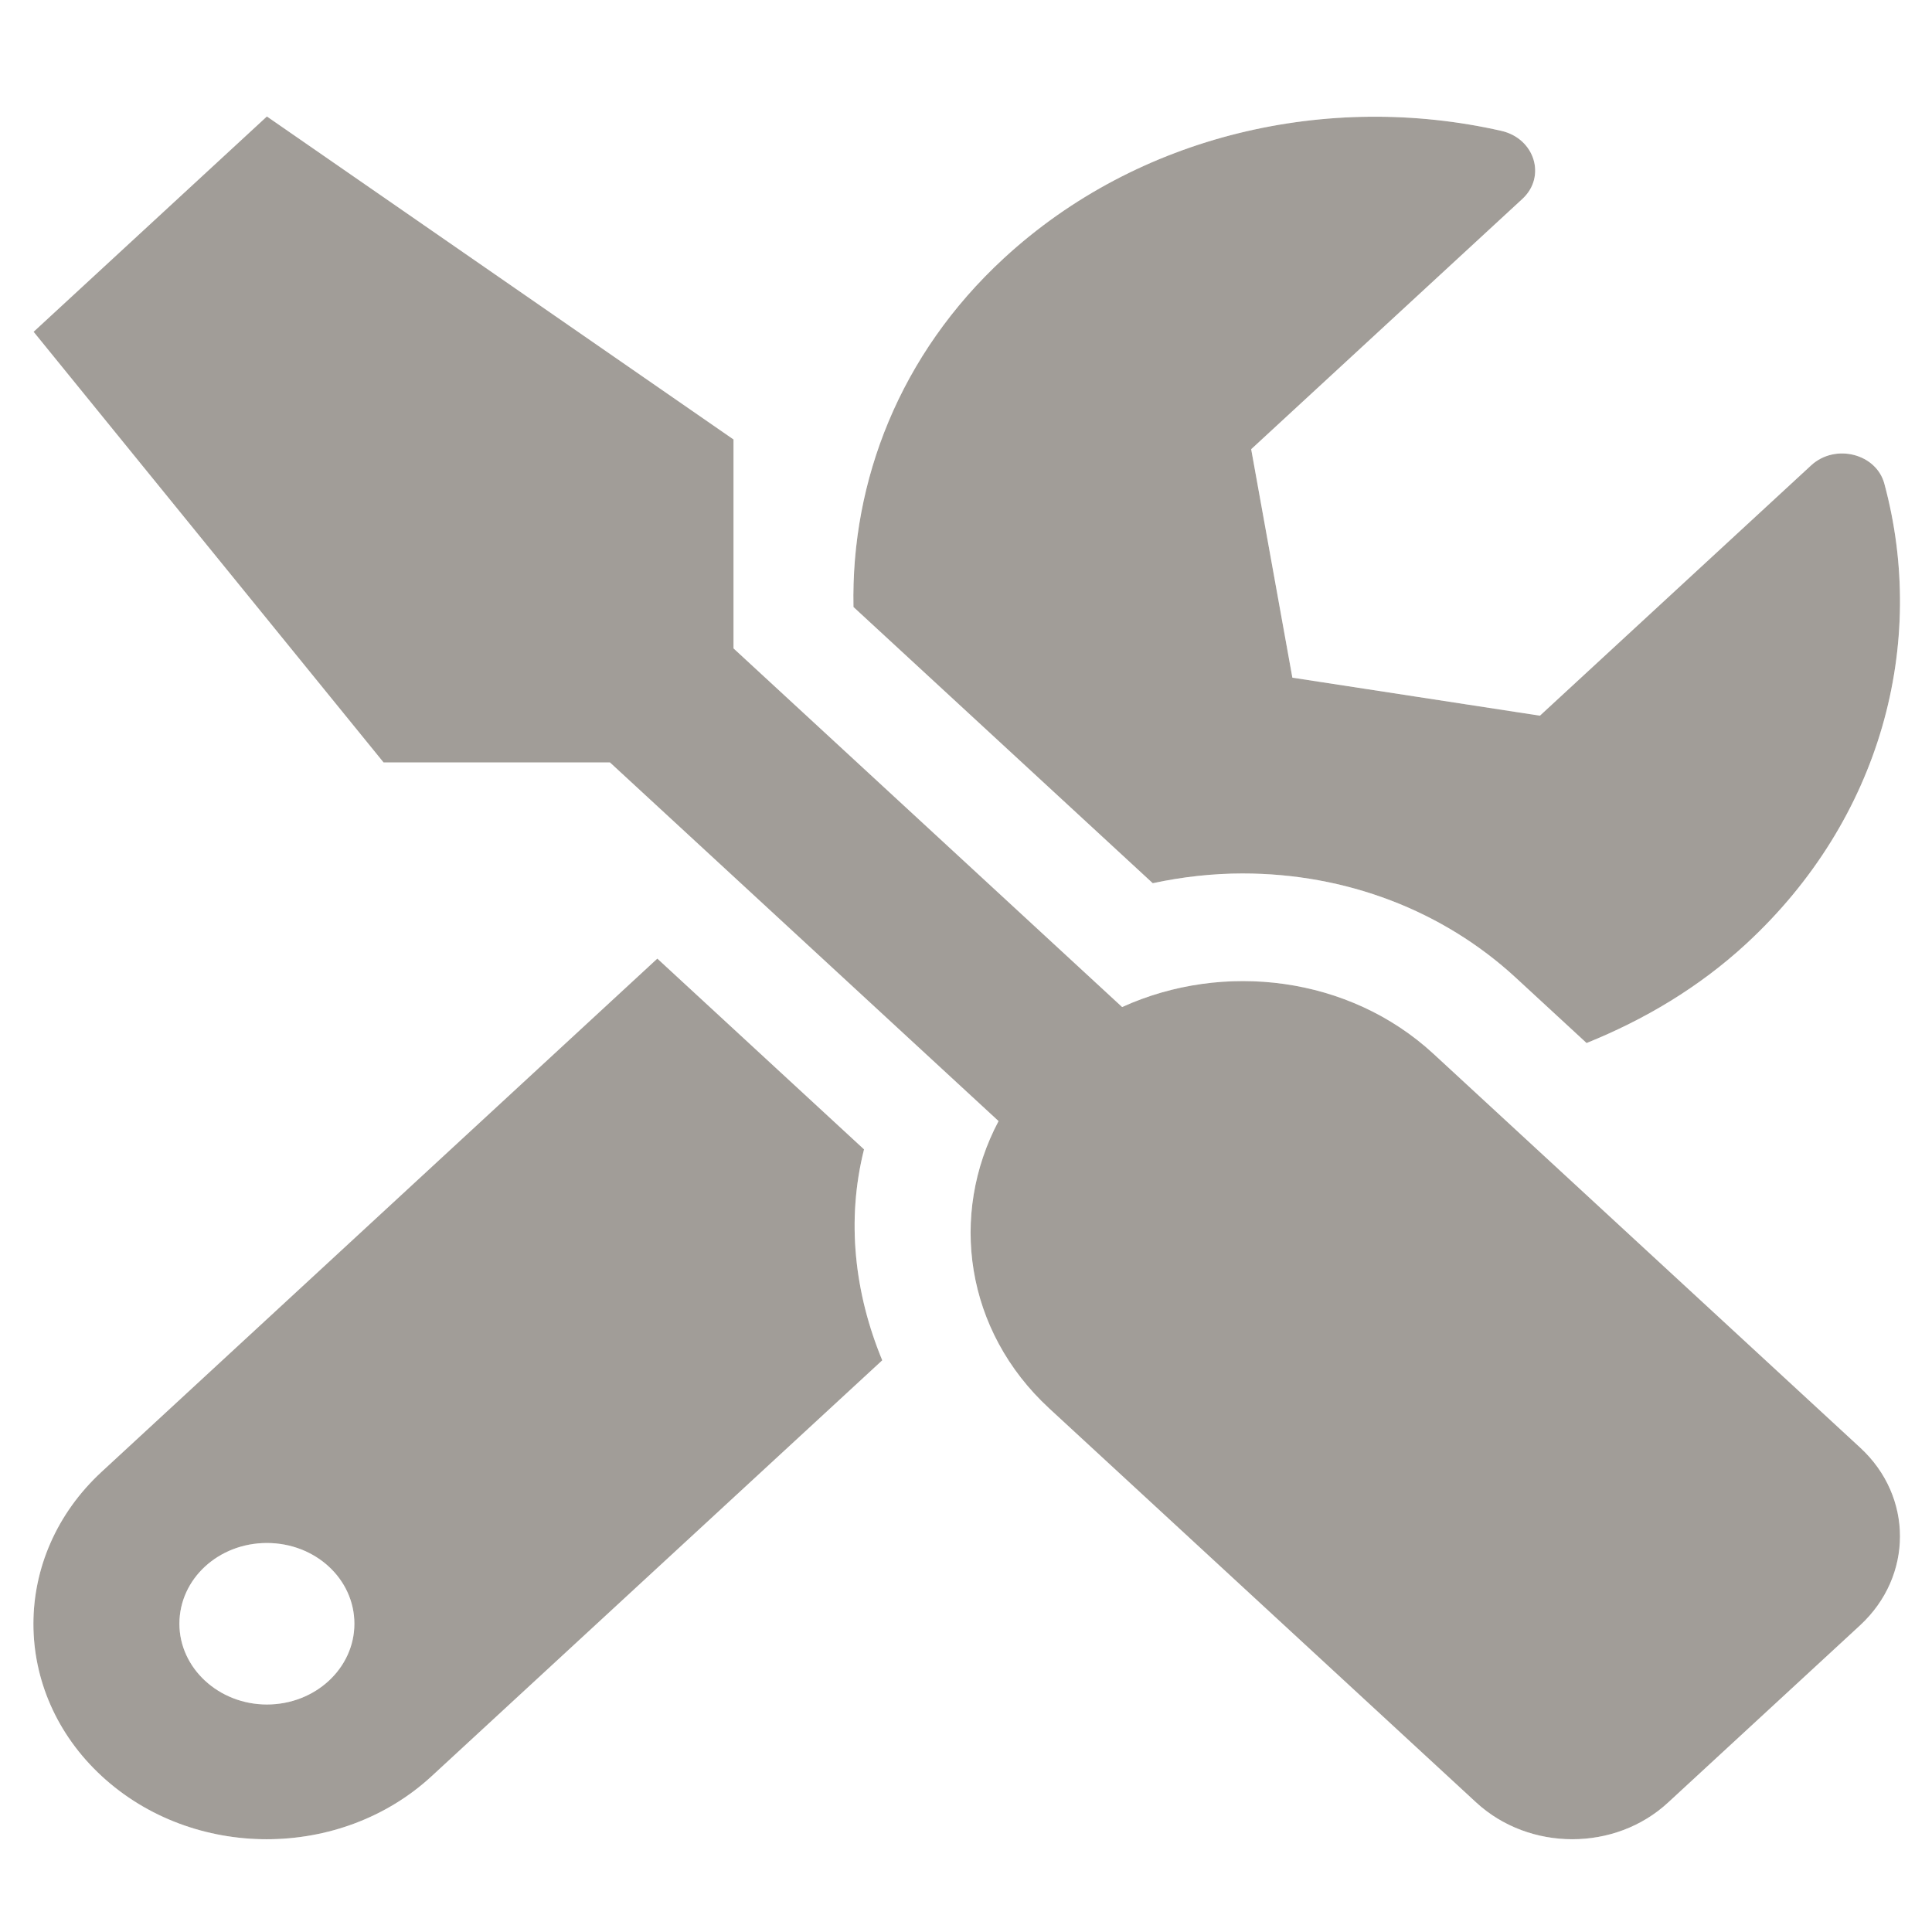
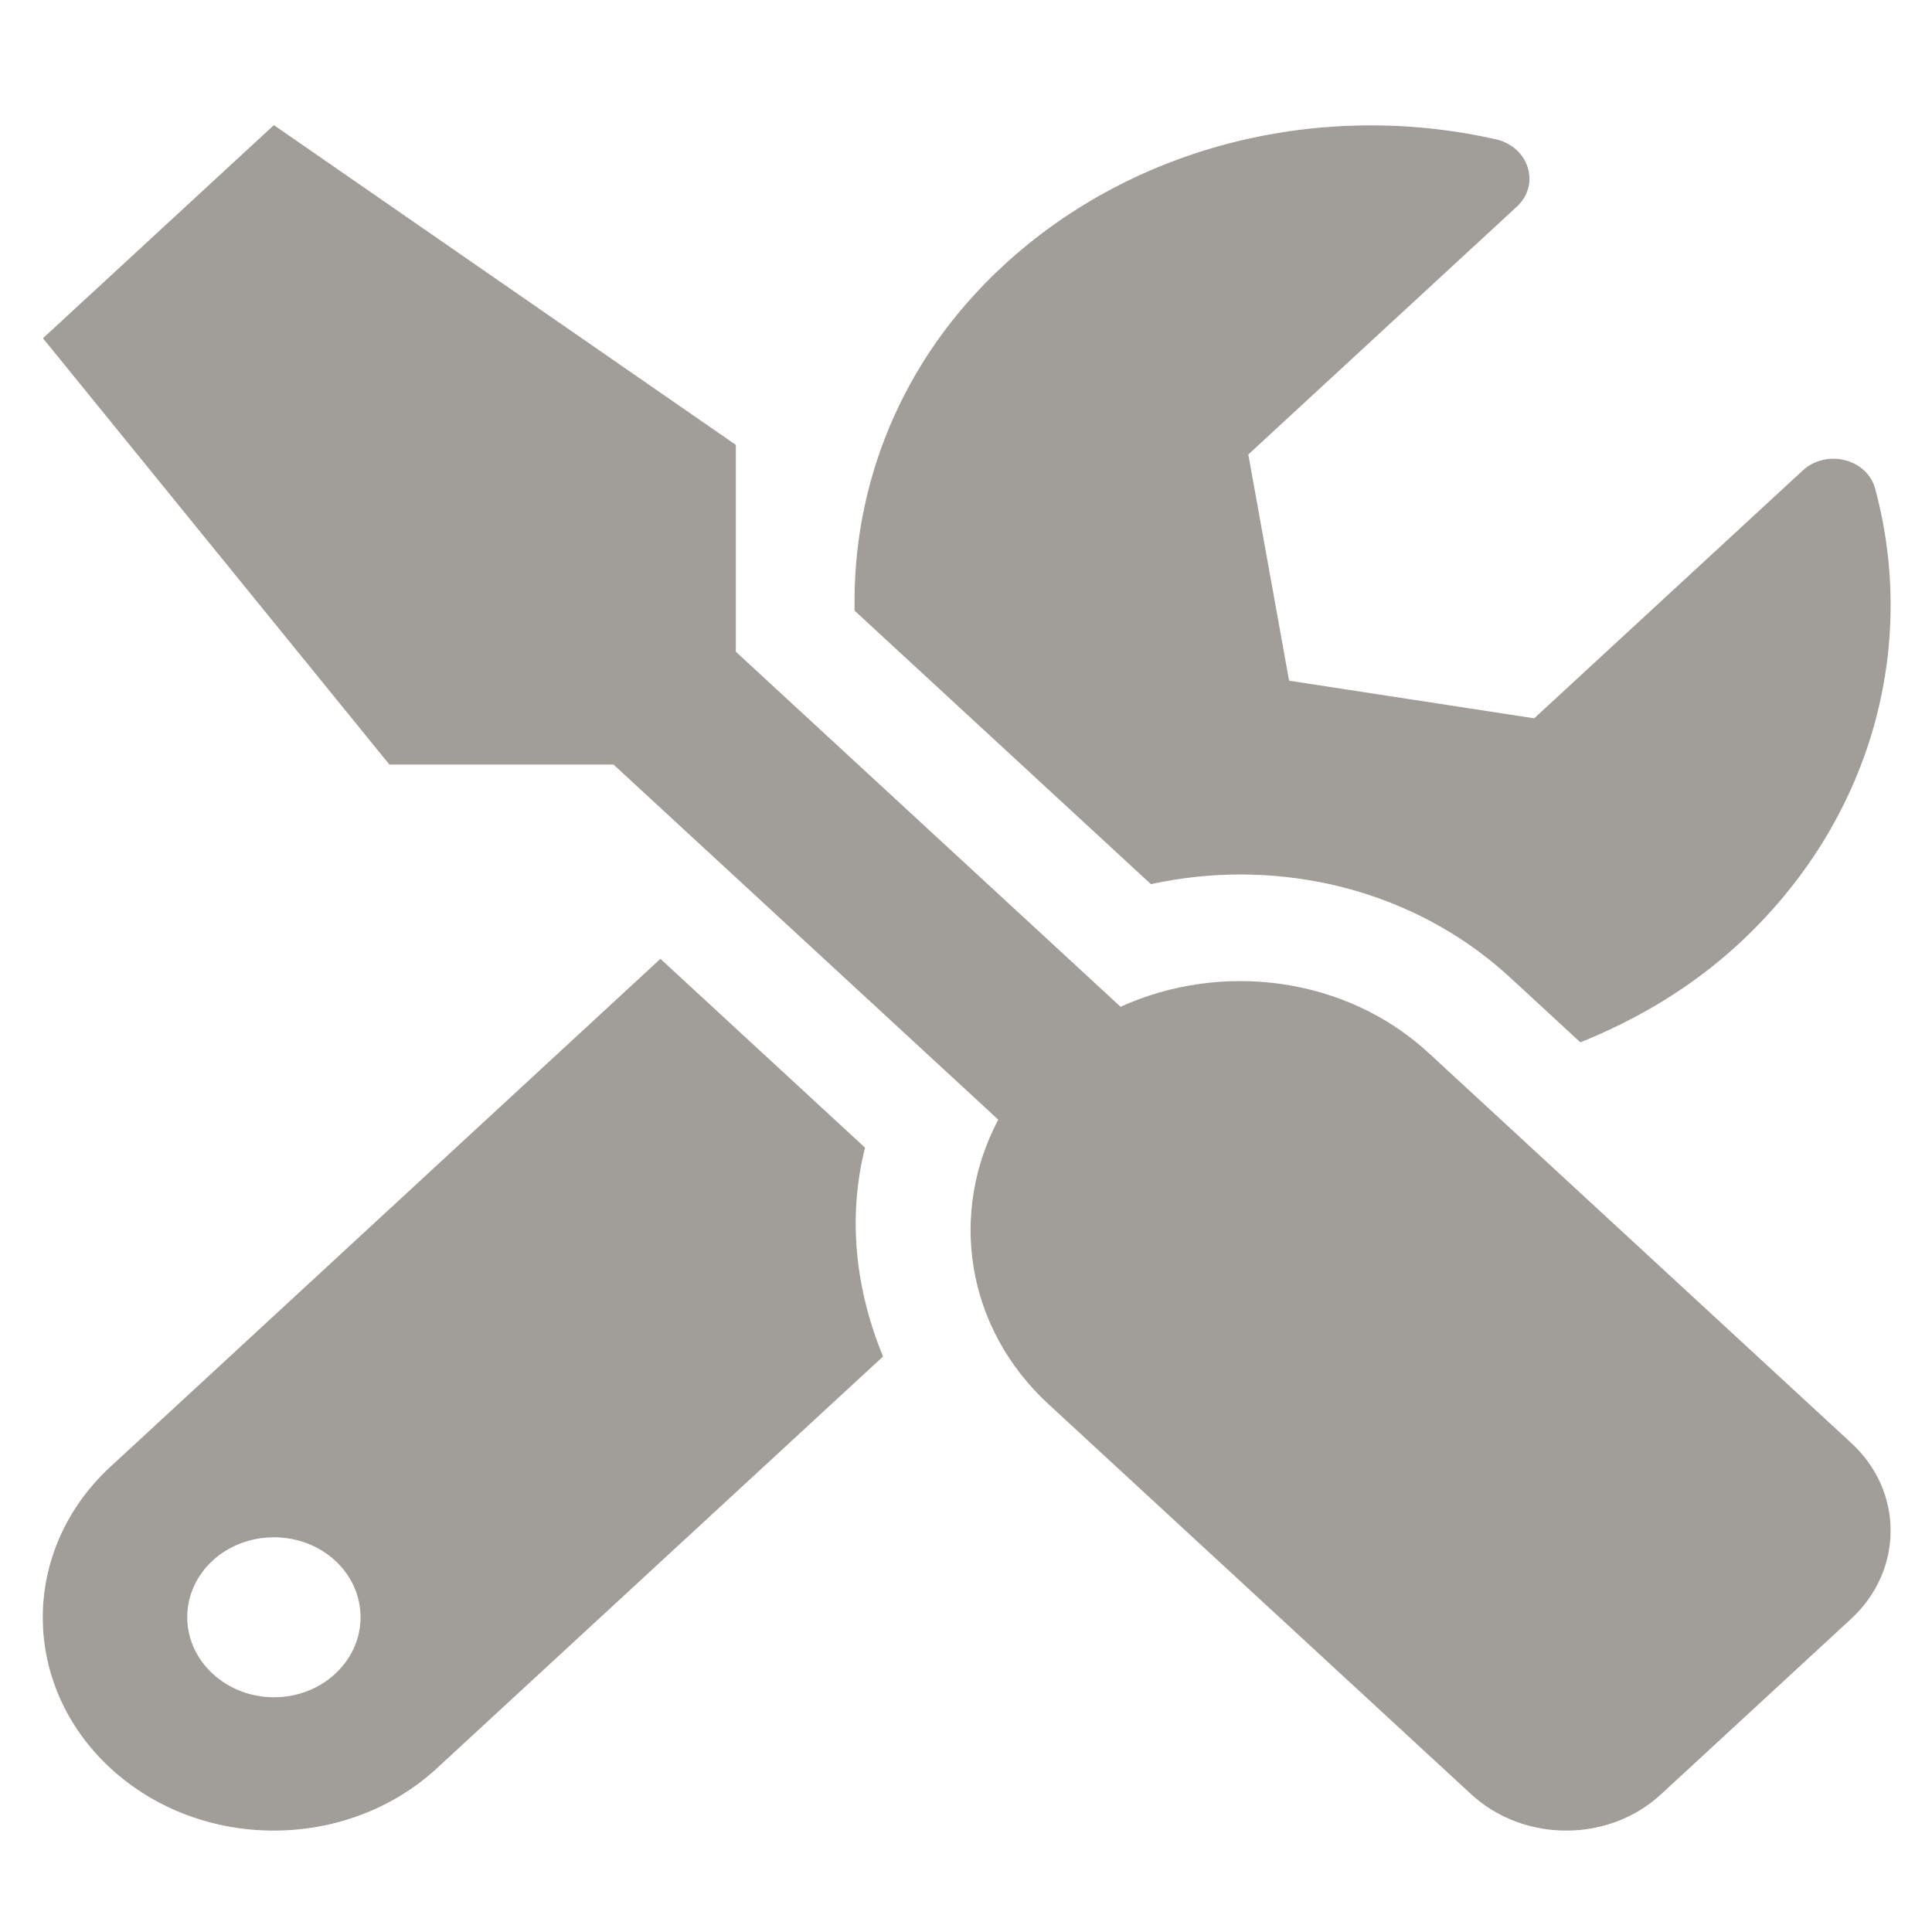
<svg xmlns="http://www.w3.org/2000/svg" viewBox="0 0 512 512" version="1.1" id="svg999">
  <defs id="defs1003">
    <filter style="color-interpolation-filters:sRGB;" id="filter1282" x="0" y="0" width="1" height="1">
      <feComposite in2="SourceGraphic" operator="arithmetic" k1="0" k2="1" result="composite1" id="feComposite1268" />
      <feColorMatrix in="composite1" values="1" type="saturate" result="colormatrix1" id="feColorMatrix1270" />
      <feFlood flood-opacity="1" flood-color="rgb(125,121,116)" result="flood1" id="feFlood1272" />
      <feBlend in="flood1" in2="colormatrix1" mode="multiply" result="blend1" id="feBlend1274" />
      <feBlend in2="blend1" mode="screen" result="blend2" id="feBlend1276" />
      <feColorMatrix in="blend2" values="1" type="saturate" result="colormatrix2" id="feColorMatrix1278" />
      <feComposite in="colormatrix2" in2="SourceGraphic" operator="in" k2="1" result="composite2" id="feComposite1280" />
    </filter>
  </defs>
-   <path d="M 493.011,383.678 379.881,279.269 c -22.317,-20.596 -55.647,-24.609 -82.504,-12.394 L 194.391,171.829 V 116.46 L 70.731,30.864 8.901,87.928 101.646,202.055 h 59.994 l 102.986,95.047 c -13.139,24.787 -8.888,55.548 13.429,76.144 l 113.13,104.409 c 14.105,13.018 36.905,13.018 50.913,0 l 50.913,-46.988 c 14.008,-13.018 14.008,-34.06 0,-46.988 z M 329.355,231.479 c 27.34,0 53.039,9.808 72.36,27.64 l 18.742,17.297 c 15.264,-6.152 29.756,-14.712 42.315,-26.303 35.842,-33.079 48.015,-79.622 36.615,-121.885 -2.125,-8.025 -13.042,-10.789 -19.418,-4.904 l -71.877,66.337 -65.598,-10.075 -10.917,-60.541 71.877,-66.337 c 6.376,-5.885 3.285,-15.96 -5.507,-18.011 -45.793,-10.432 -96.223,0.802 -131.968,33.792 -27.534,25.411 -40.479,58.936 -39.803,92.372 l 79.316,73.202 c 7.825,-1.694 15.941,-2.586 23.863,-2.586 z M 228.978,304.591 174.2,254.037 26.967,390.009 c -24.152,22.291 -24.152,58.401 0,80.692 24.152,22.291 63.279,22.291 87.431,0 L 233.808,360.496 c -7.342,-17.743 -9.564,-37.091 -4.83,-55.905 z M 70.731,451.709 c -12.752,0 -23.186,-9.63 -23.186,-21.399 0,-11.859 10.337,-21.399 23.186,-21.399 12.849,0 23.186,9.54 23.186,21.399 0,11.769 -10.337,21.399 -23.186,21.399 z" id="path997" style="stroke-width:0.928;fill:#cccccc;filter:url(#filter1282)" />
+   <path d="M 493.011,383.678 379.881,279.269 c -22.317,-20.596 -55.647,-24.609 -82.504,-12.394 L 194.391,171.829 V 116.46 L 70.731,30.864 8.901,87.928 101.646,202.055 h 59.994 l 102.986,95.047 c -13.139,24.787 -8.888,55.548 13.429,76.144 l 113.13,104.409 c 14.105,13.018 36.905,13.018 50.913,0 l 50.913,-46.988 c 14.008,-13.018 14.008,-34.06 0,-46.988 z M 329.355,231.479 c 27.34,0 53.039,9.808 72.36,27.64 l 18.742,17.297 c 15.264,-6.152 29.756,-14.712 42.315,-26.303 35.842,-33.079 48.015,-79.622 36.615,-121.885 -2.125,-8.025 -13.042,-10.789 -19.418,-4.904 l -71.877,66.337 -65.598,-10.075 -10.917,-60.541 71.877,-66.337 c 6.376,-5.885 3.285,-15.96 -5.507,-18.011 -45.793,-10.432 -96.223,0.802 -131.968,33.792 -27.534,25.411 -40.479,58.936 -39.803,92.372 l 79.316,73.202 c 7.825,-1.694 15.941,-2.586 23.863,-2.586 z M 228.978,304.591 174.2,254.037 26.967,390.009 c -24.152,22.291 -24.152,58.401 0,80.692 24.152,22.291 63.279,22.291 87.431,0 L 233.808,360.496 c -7.342,-17.743 -9.564,-37.091 -4.83,-55.905 z M 70.731,451.709 c -12.752,0 -23.186,-9.63 -23.186,-21.399 0,-11.859 10.337,-21.399 23.186,-21.399 12.849,0 23.186,9.54 23.186,21.399 0,11.769 -10.337,21.399 -23.186,21.399 z" id="path997" style="fill:#cccccc;stroke-width:0.928;filter:url(#filter1282)" transform="matrix(0.99,0,0,0.99,2.561868,2.591411)" />
</svg>
